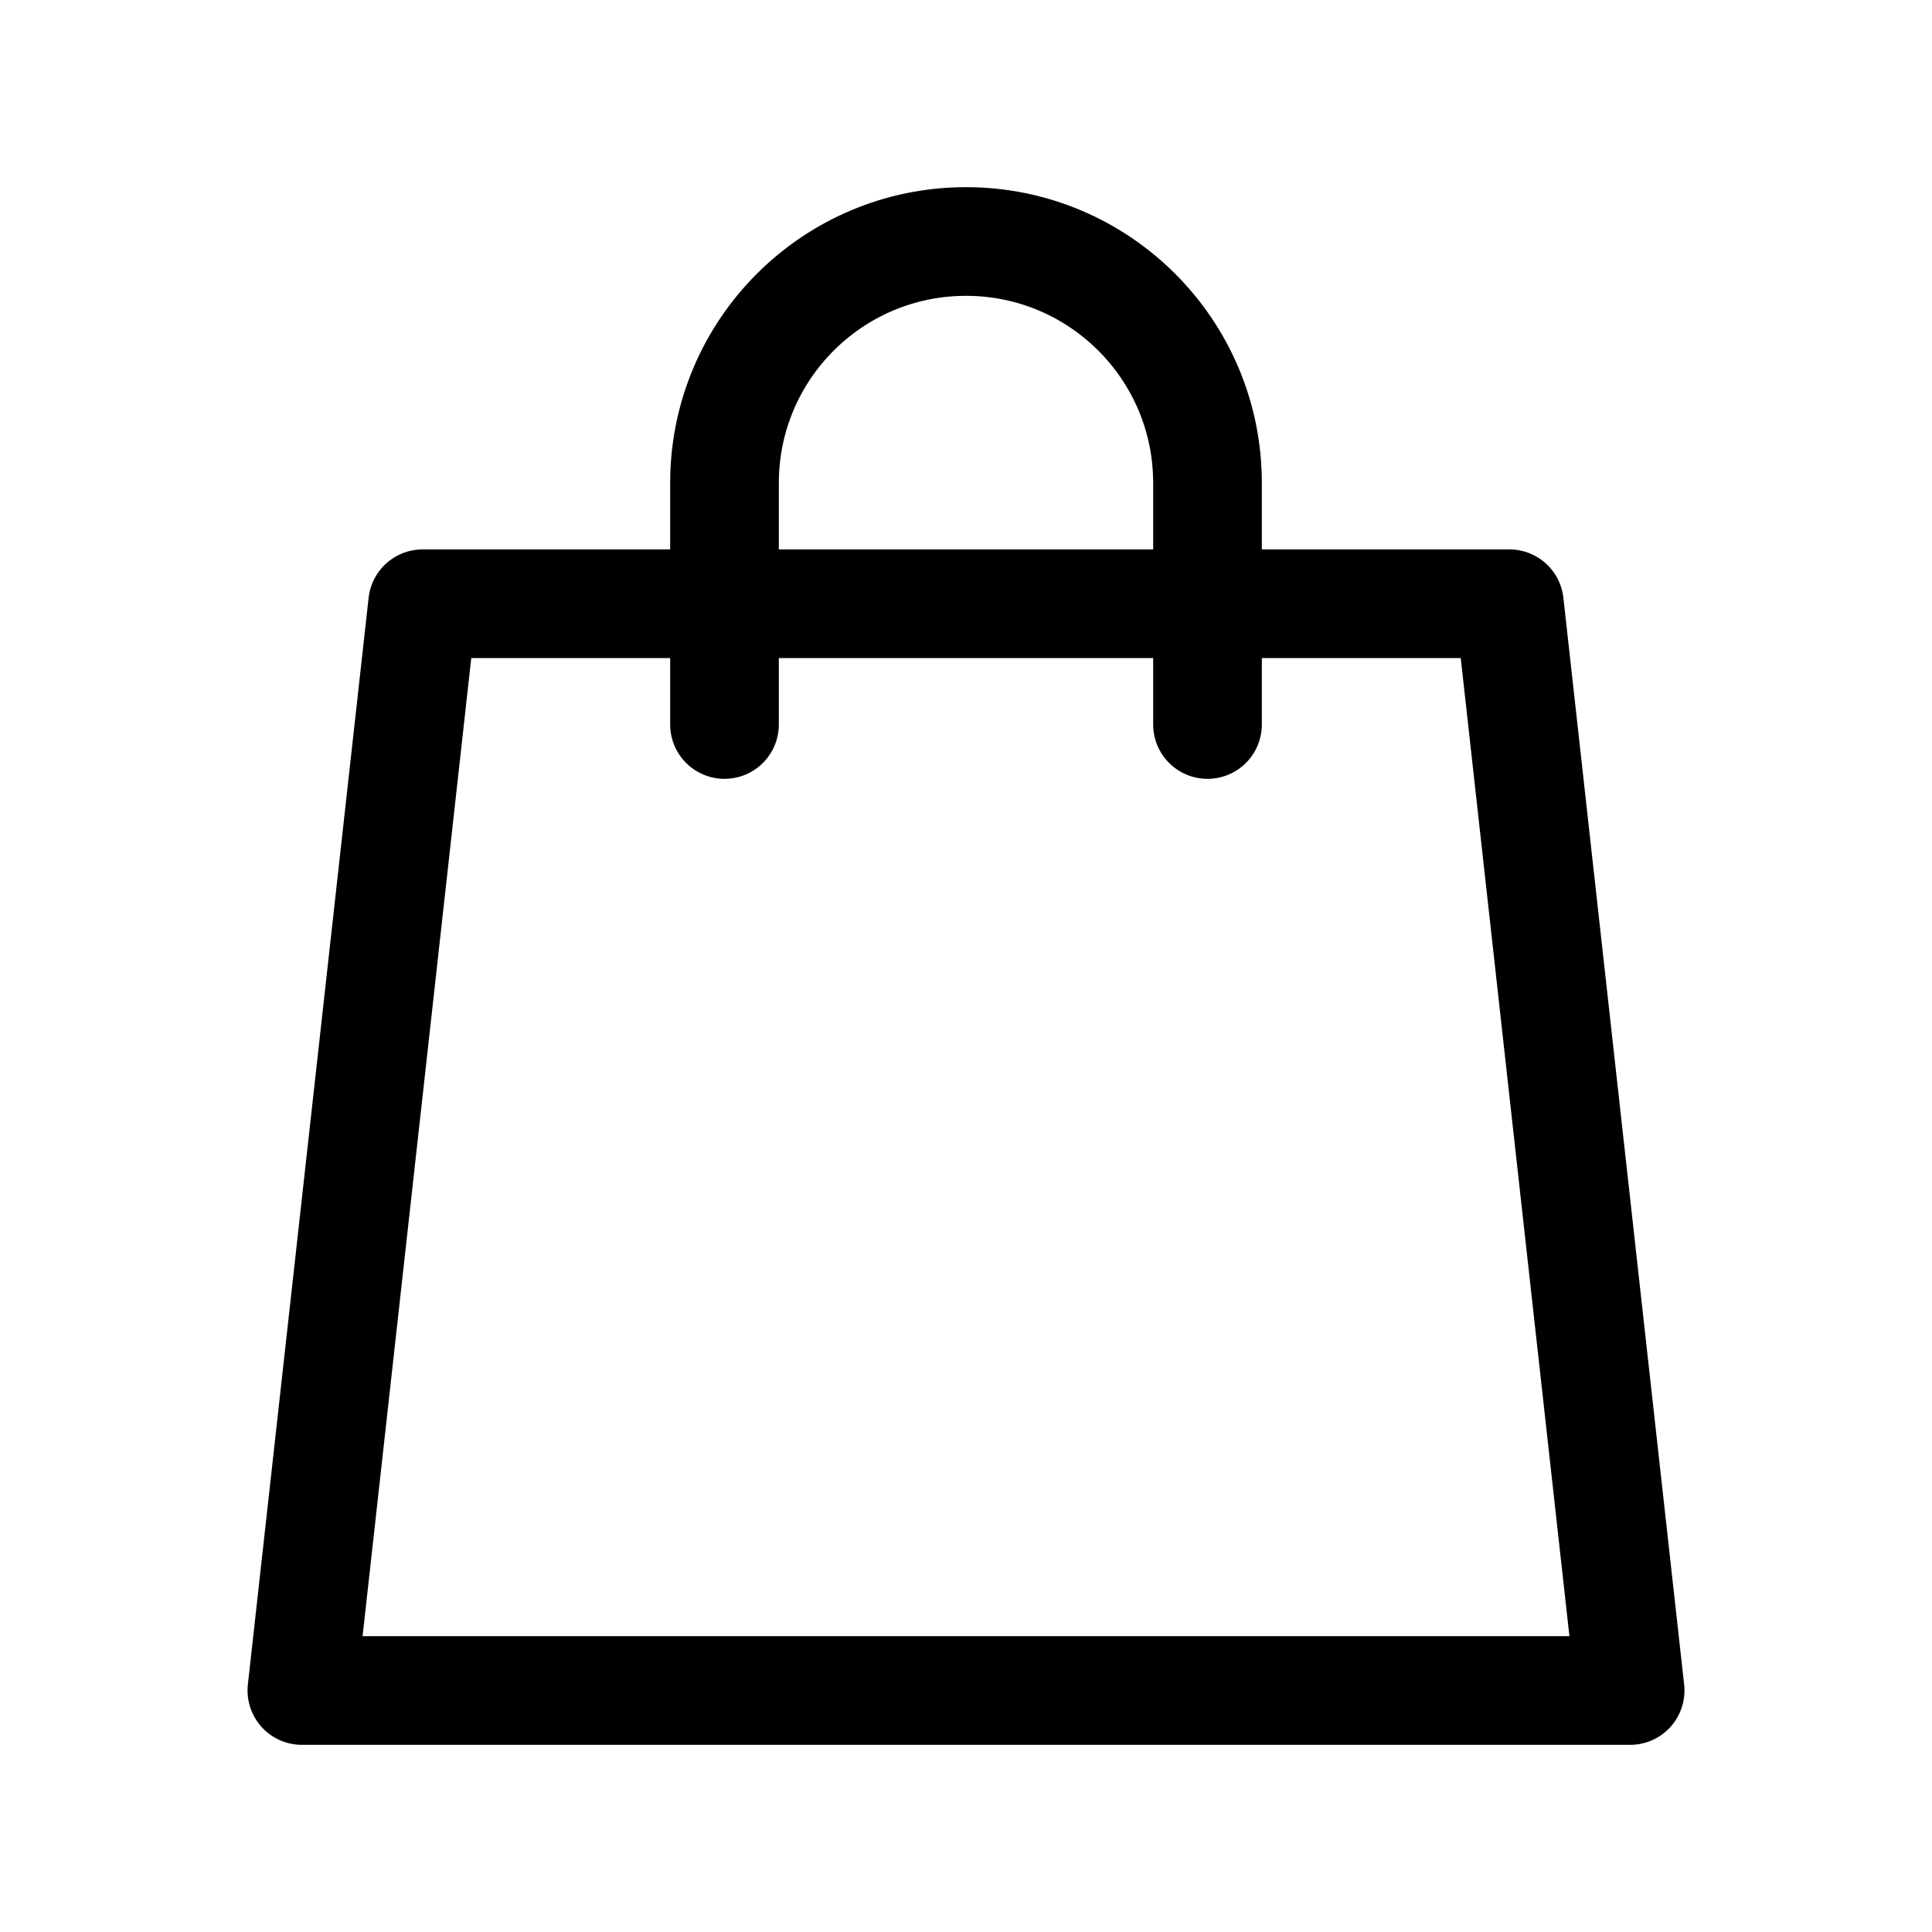
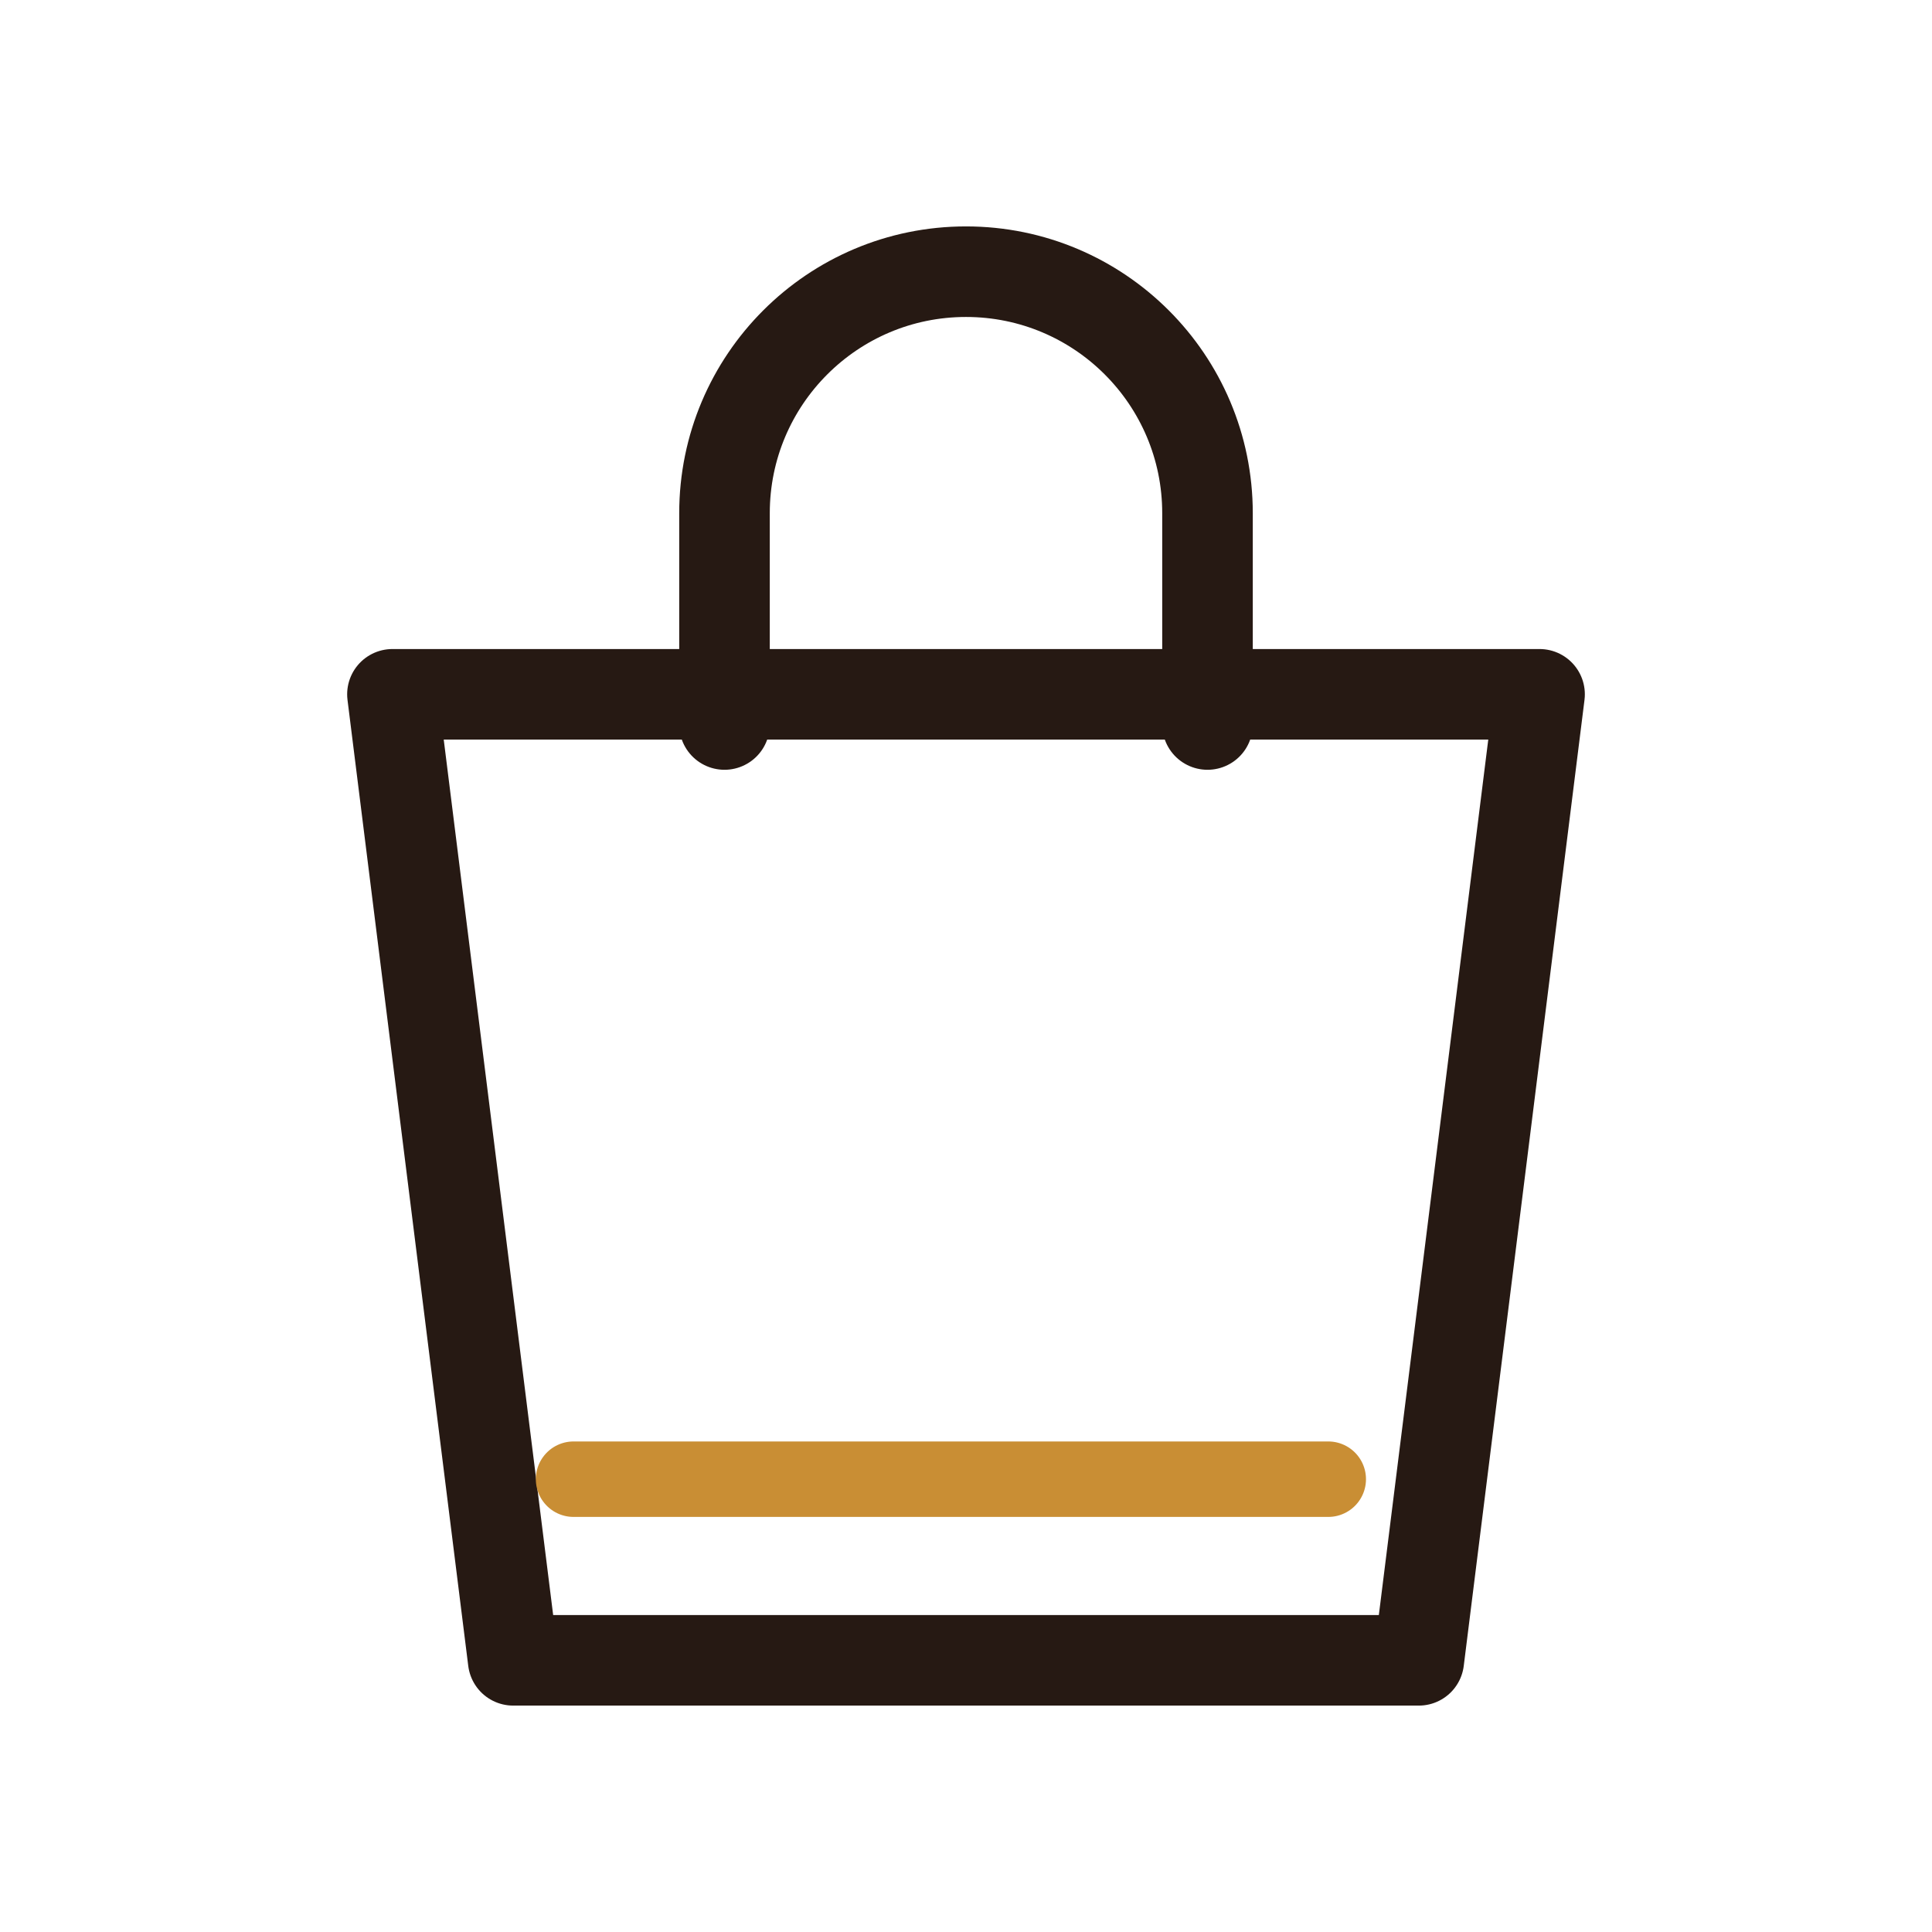
- <svg xmlns="http://www.w3.org/2000/svg" viewBox="0 0 32 32" fill="none" stroke="currentColor" stroke-width="1.8" stroke-linecap="round" stroke-linejoin="round">
-   <path d="M7 10h18l2 18H5zM12 12V8a4 4 0 0 1 8 0v4" />
+ <svg xmlns="http://www.w3.org/2000/svg" viewBox="0 0 64 64" fill="none" stroke-linecap="round" stroke-linejoin="round">
+   <path d="M13 23h38l-4 32H17z" stroke="#261913" stroke-width="3" />
+   <path d="M24 24v-7a8 8 0 0 1 16 0v7" stroke="#261913" stroke-width="3" />
+   <path d="M19 49h25" stroke="#c98e34" stroke-width="2.5" />
</svg>
